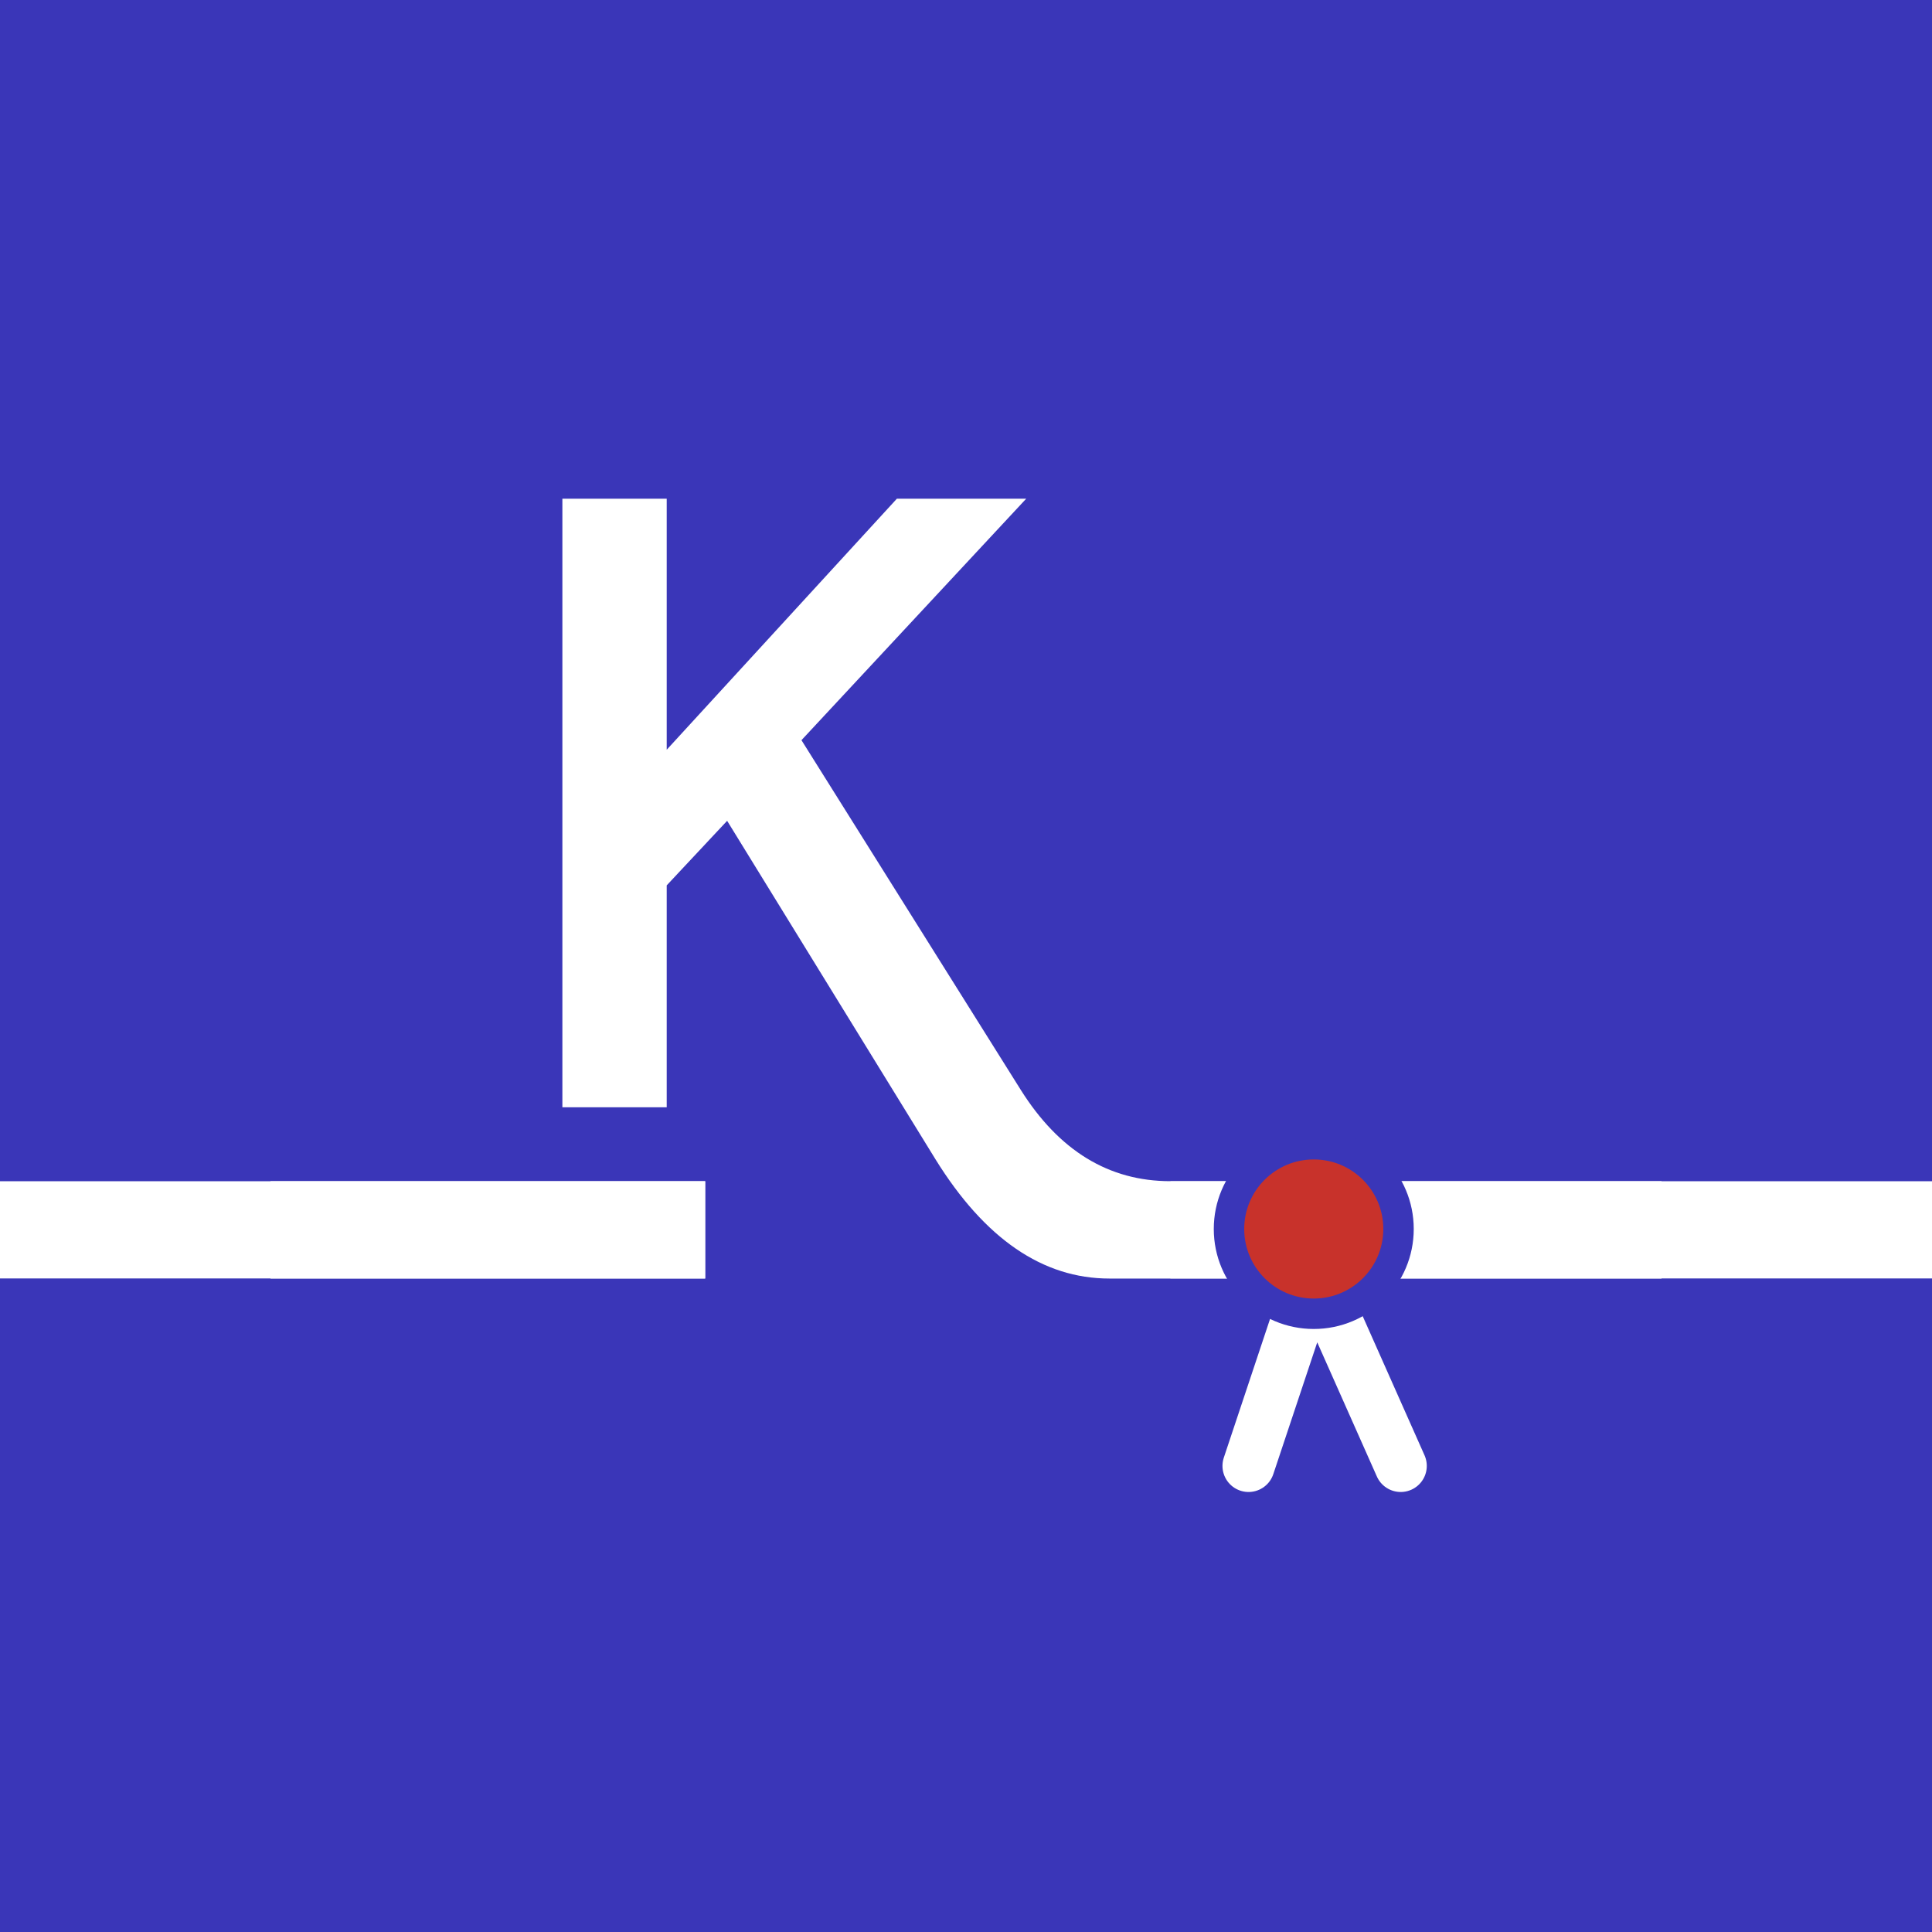
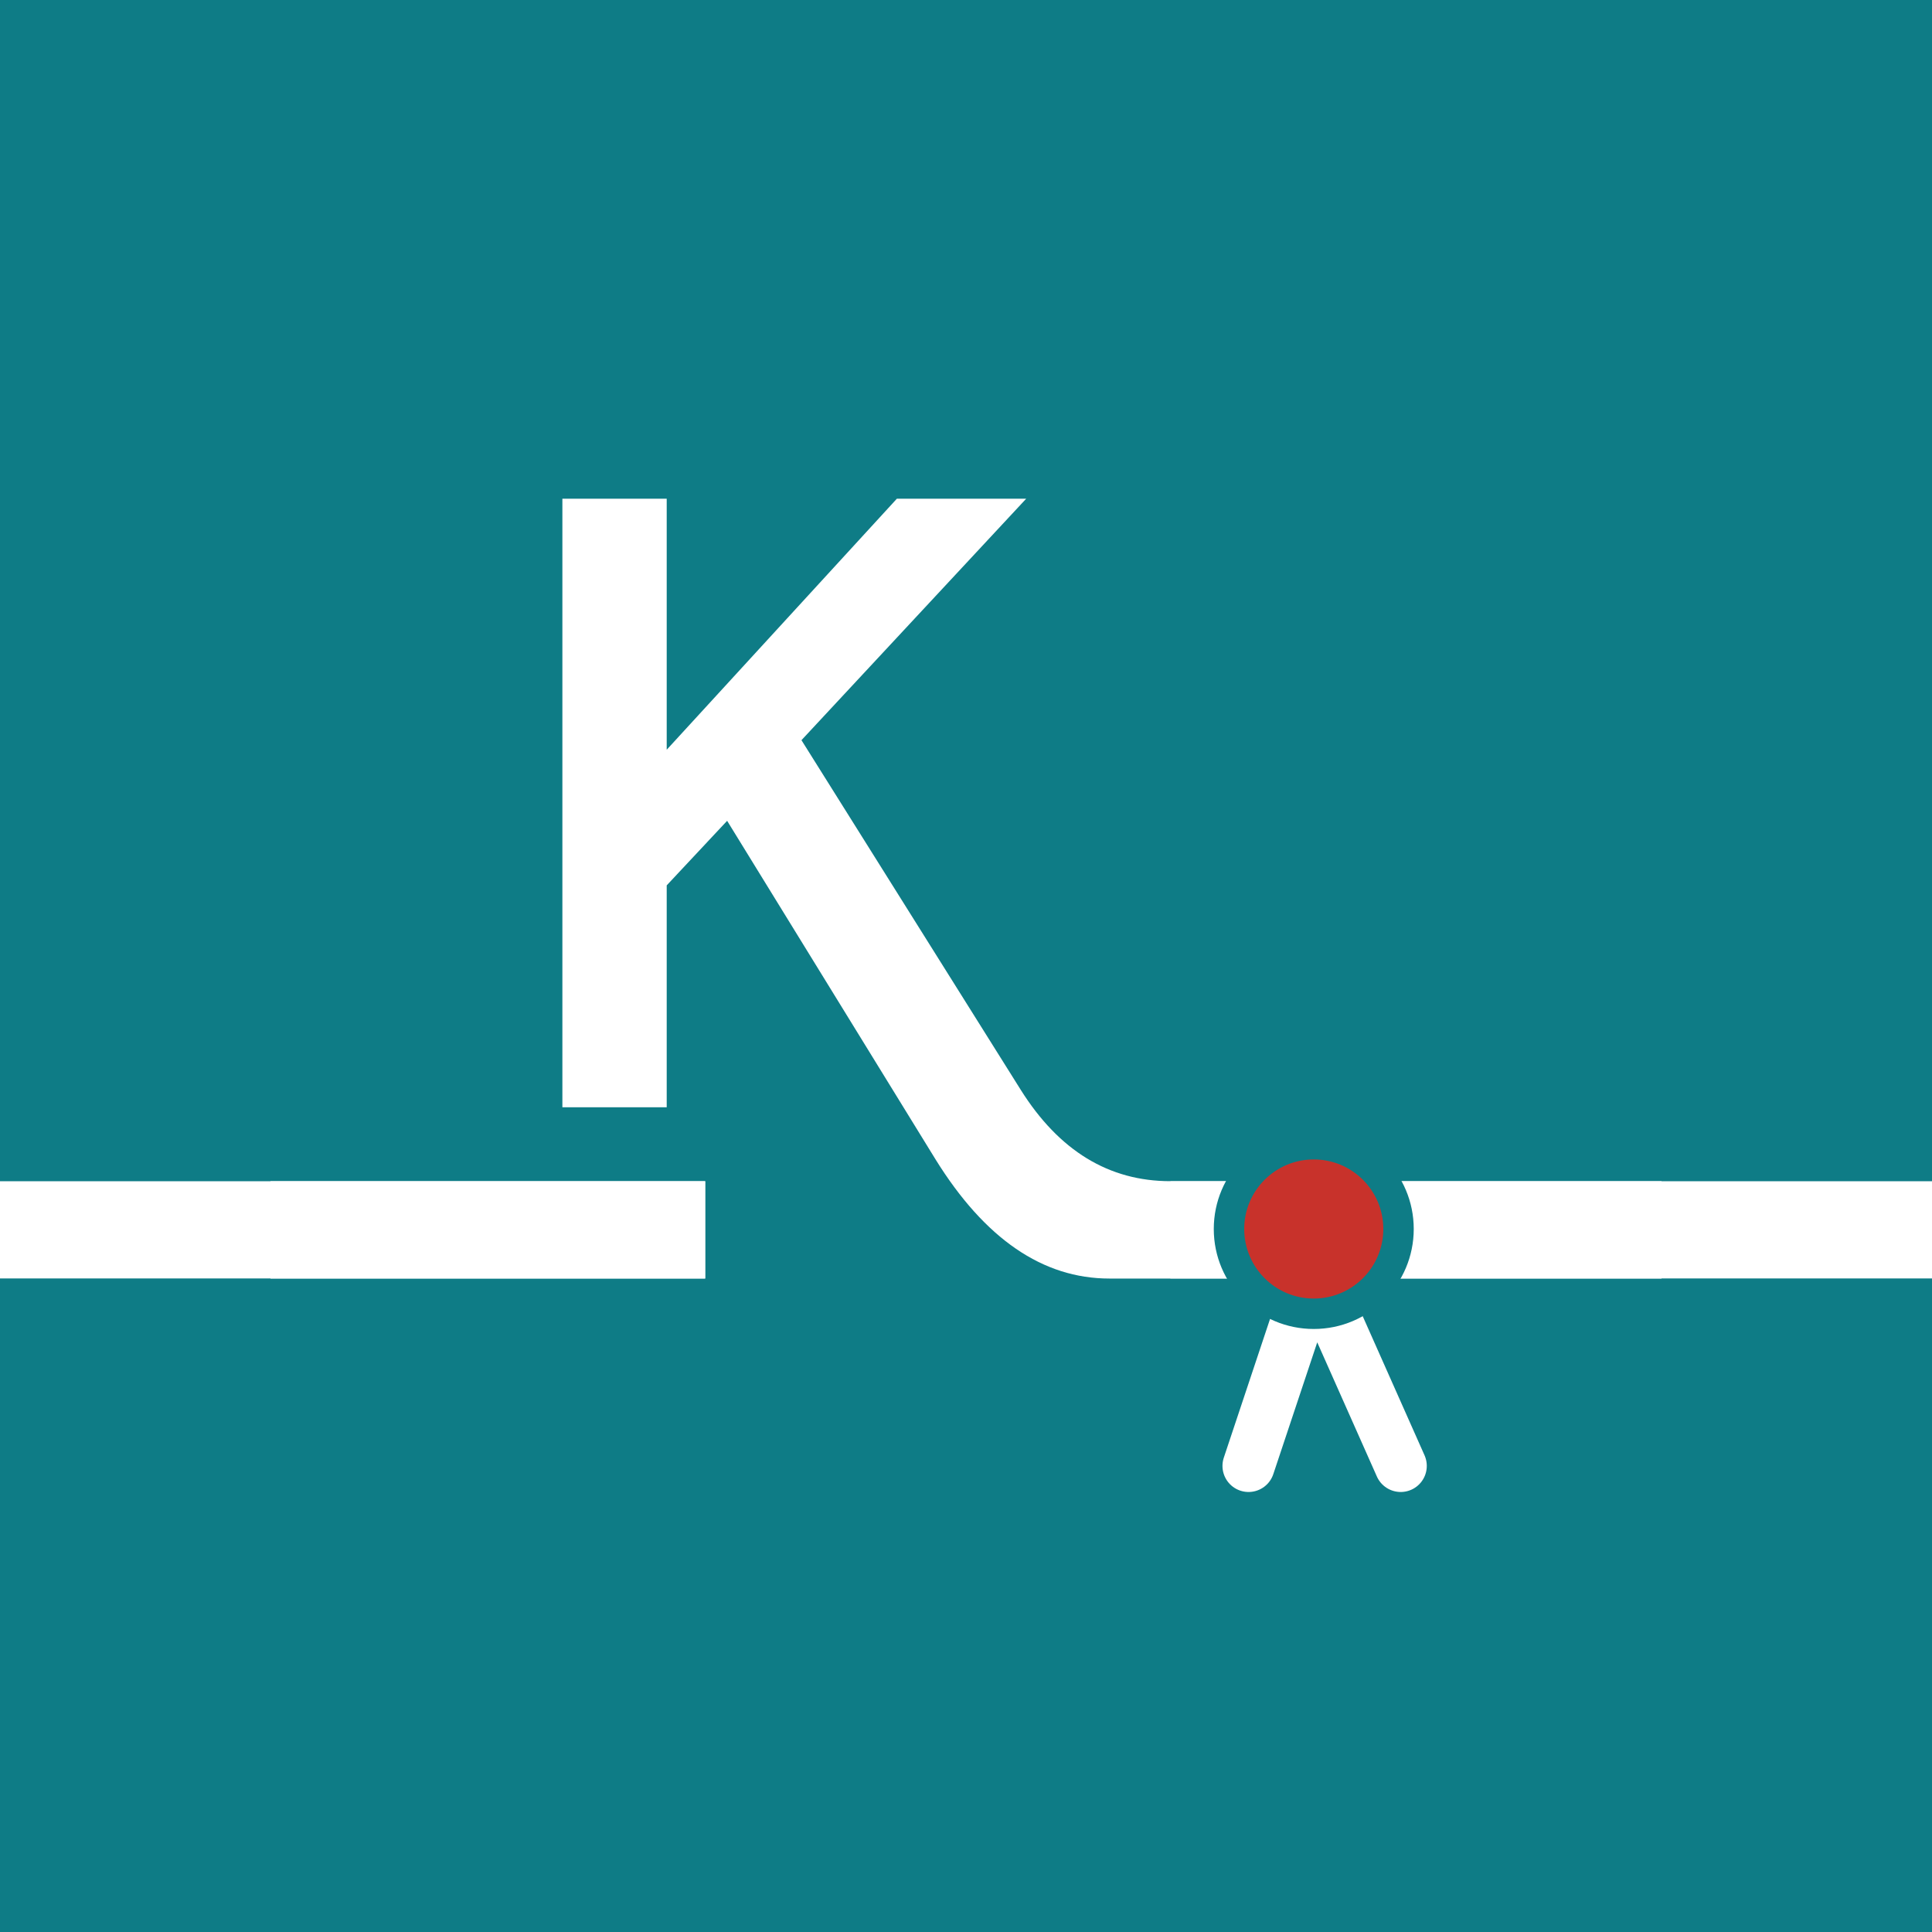
<svg xmlns="http://www.w3.org/2000/svg" viewBox="0 0 64 64" width="64" height="64">
-   <rect width="64" height="64" fill="#3A36B8" />
+   <rect width="64" height="64" fill="#0E7C86" />
  <rect x="0" y="39.13" width="23.36" height="3.22" fill="#FFFFFF" />
  <rect x="38.77" y="39.13" width="25.23" height="3.22" fill="#FFFFFF" />
  <g transform="translate(8.96 8.96) scale(0.72)">
    <path fill="#FFFFFF" d="M13.43 38.5V10.5H18.23V22.05L28.82 10.5H34.77L24.43 21.61L34.52 37.7Q37.16 41.9 41.4 41.9H64V46.38H38.6Q34 46.38 30.6 40.9L21.01 25.32L18.23 28.29V38.5ZM0 41.9H20V46.38H0Z" />
    <path d="M48 46L45 55M48 46L52 55" fill="none" stroke="#FFFFFF" stroke-width="2.4" stroke-linecap="round" />
-     <circle cx="48" cy="44.1" r="4.6" fill="#3A36B8" />
+     <circle cx="48" cy="44.1" r="4.6" fill="#0E7C86" />
    <circle cx="48" cy="44.1" r="3.2" fill="#C8322B" />
  </g>
</svg>
